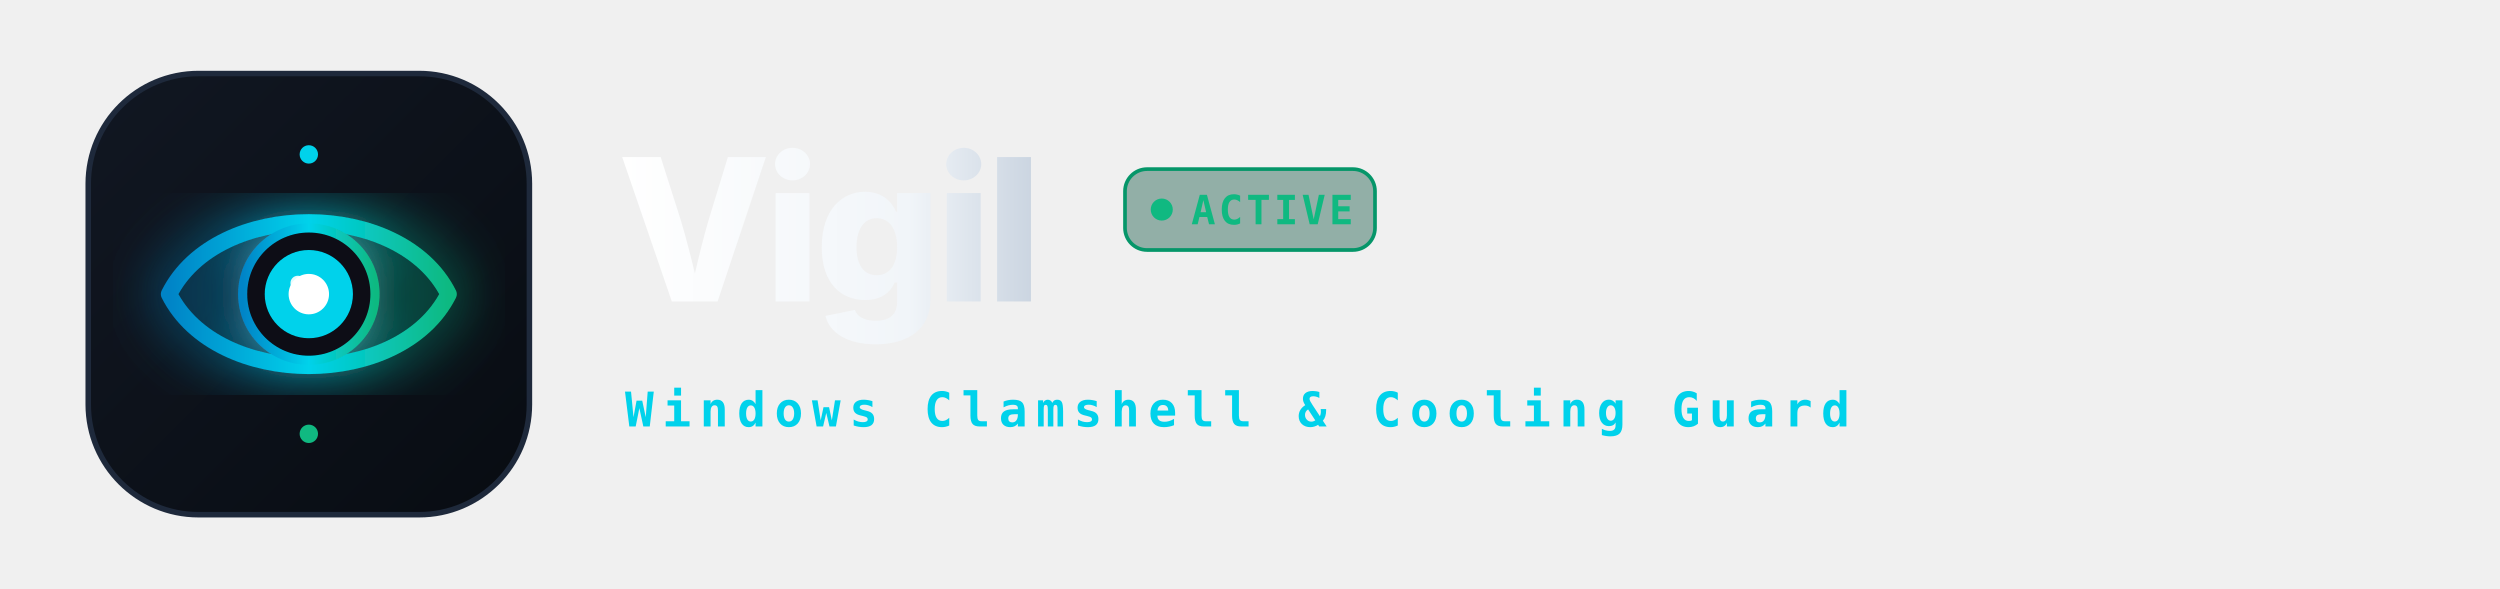
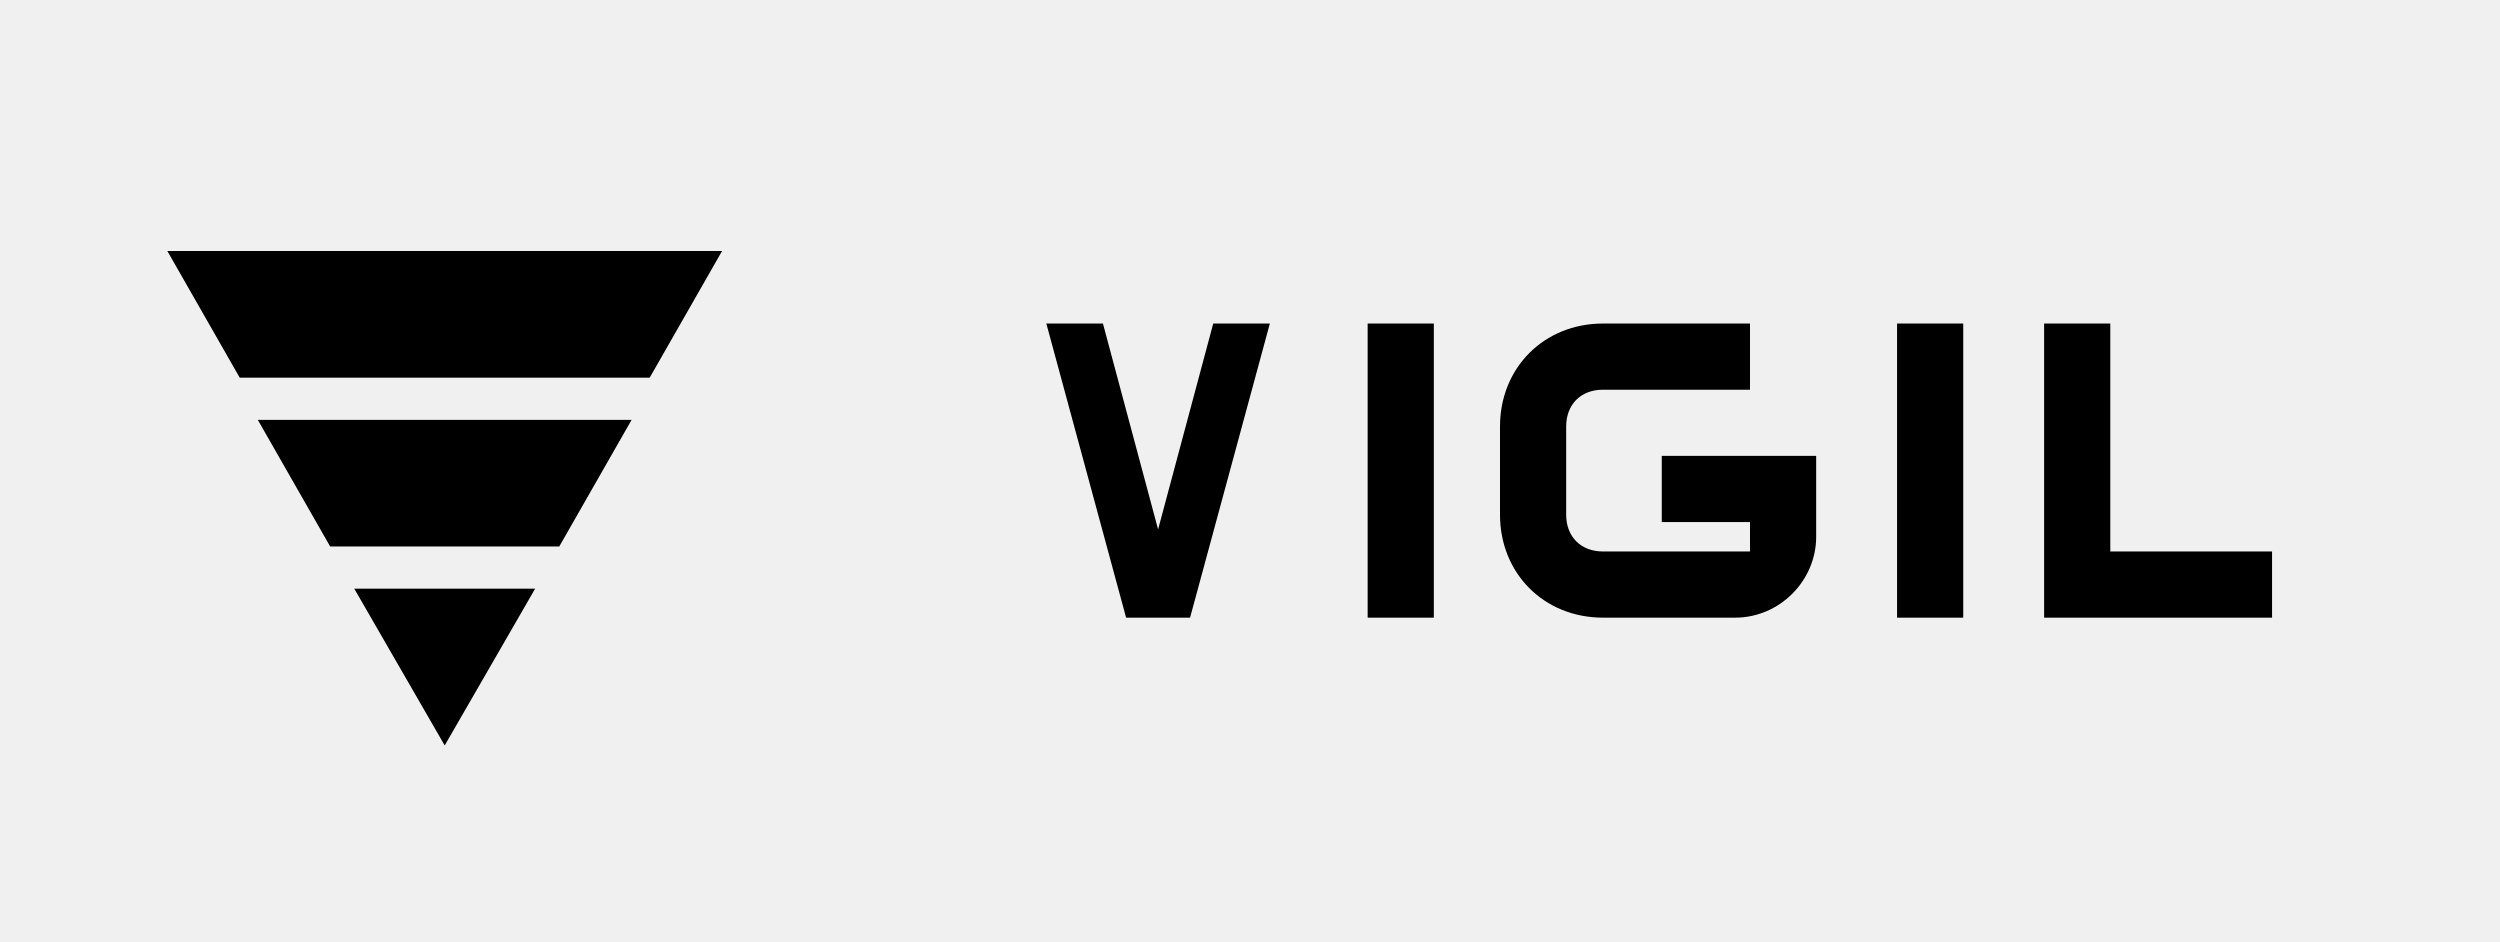
- <svg xmlns="http://www.w3.org/2000/svg" viewBox="0 0 680 160" width="100%" height="100%">
-   <defs>
-     <linearGradient id="hBgGrad" x1="0%" y1="0%" x2="100%" y2="100%">
-       <stop offset="0%" stop-color="#111722" />
-       <stop offset="100%" stop-color="#080C12" />
-     </linearGradient>
-     <linearGradient id="hEyeGrad" x1="0%" y1="0%" x2="100%" y2="0%">
-       <stop offset="0%" stop-color="#0284C7" />
-       <stop offset="50%" stop-color="#00D2EB" />
-       <stop offset="100%" stop-color="#10B981" />
-     </linearGradient>
-     <linearGradient id="hTextGrad" x1="0%" y1="0%" x2="100%" y2="0%">
-       <stop offset="0%" stop-color="#FFFFFF" />
-       <stop offset="70%" stop-color="#F1F5F9" />
-       <stop offset="100%" stop-color="#CBD5E1" />
-     </linearGradient>
-     <filter id="hGlow" x="-20%" y="-20%" width="140%" height="140%">
-       <feGaussianBlur stdDeviation="8" result="blur" />
-       <feMerge>
-         <feMergeNode in="blur" />
-         <feMergeNode in="SourceGraphic" />
-       </feMerge>
-     </filter>
-   </defs>
-   <style>
-     .brand-title {
-       font-family: 'Plus Jakarta Sans', system-ui, -apple-system, sans-serif;
-       font-weight: 800;
-       font-size: 54px;
-       letter-spacing: -0.03em;
-       fill: url(#hTextGrad);
-     }
-     .brand-tagline {
-       font-family: 'JetBrains Mono', monospace;
-       font-weight: 600;
-       font-size: 13px;
-       letter-spacing: 0.18em;
-       fill: #00D2EB;
-       text-transform: uppercase;
-     }
-     .badge-text {
-       font-family: 'JetBrains Mono', monospace;
-       font-weight: 700;
-       font-size: 11px;
-       letter-spacing: 0.08em;
-       fill: #10B981;
-     }
-   </style>
-   <g transform="translate(24, 20)">
-     <rect x="0" y="0" width="120" height="120" rx="30" ry="30" fill="url(#hBgGrad)" stroke="#1E293B" stroke-width="1.5" />
-     <g filter="url(#hGlow)">
-       <path d="M 22 60 C 35 34, 85 34, 98 60 C 85 86, 35 86, 22 60 Z" fill="none" stroke="url(#hEyeGrad)" stroke-width="4.5" stroke-linecap="round" stroke-linejoin="round" />
-       <circle cx="60" cy="60" r="18" fill="#080C14" stroke="url(#hEyeGrad)" stroke-width="2.5" />
-       <circle cx="60" cy="60" r="12" fill="#00D2EB" />
-       <circle cx="60" cy="60" r="5.5" fill="#FFFFFF" />
-       <circle cx="57" cy="57" r="2" fill="#FFFFFF" opacity="0.9" />
-     </g>
-     <circle cx="60" cy="22" r="2.5" fill="#00D2EB" />
-     <circle cx="60" cy="98" r="2.5" fill="#10B981" />
+ <svg xmlns="http://www.w3.org/2000/svg" viewBox="0 0 680 256" width="680" height="256" role="img" aria-labelledby="title-lockup-h">
+   <g id="symbol" transform="translate(16, 24) scale(0.82)" fill="#000000">
+     <polygon points="36,54 220,54 196,96 60,96" />
+     <polygon points="66,110 190,110 166,152 90,152" />
+     <polygon points="98,166 158,166 128,218" />
  </g>
-   <g transform="translate(168, 30)">
-     <text x="0" y="52" class="brand-title">Vigil</text>
-     <g transform="translate(138, 16)">
-       <rect x="0" y="0" width="68" height="22" rx="6" ry="6" fill="#064E3B" fill-opacity="0.4" stroke="#059669" stroke-width="1" />
-       <circle cx="10" cy="11" r="3" fill="#10B981" />
-       <text x="18" y="15" class="badge-text">ACTIVE</text>
-     </g>
-     <text x="2" y="86" class="brand-tagline">Windows Clamshell &amp; Cooling Guard</text>
+   <g id="wordmark" fill="#000000">
+     <path d="M 284.6,88 L 300,88 L 315,144 L 330,88 L 345.4,88 L 323.7,168 L 306.3,168 Z M 372,88 H 390 V 168 H 372 Z M 476,88 H 436 C 420,88 408,100 408,116 V 140 C 408,156 420,168 436,168 H 472 C 484,168 494,158 494,146 V 124 H 452 V 142 H 476 V 150 H 436 C 430,150 426,146 426,140 V 116 C 426,110 430,106 436,106 H 476 Z M 516,88 H 534 V 168 H 516 Z M 556,88 H 574 V 150 H 618 V 168 H 556 Z" />
  </g>
</svg>
